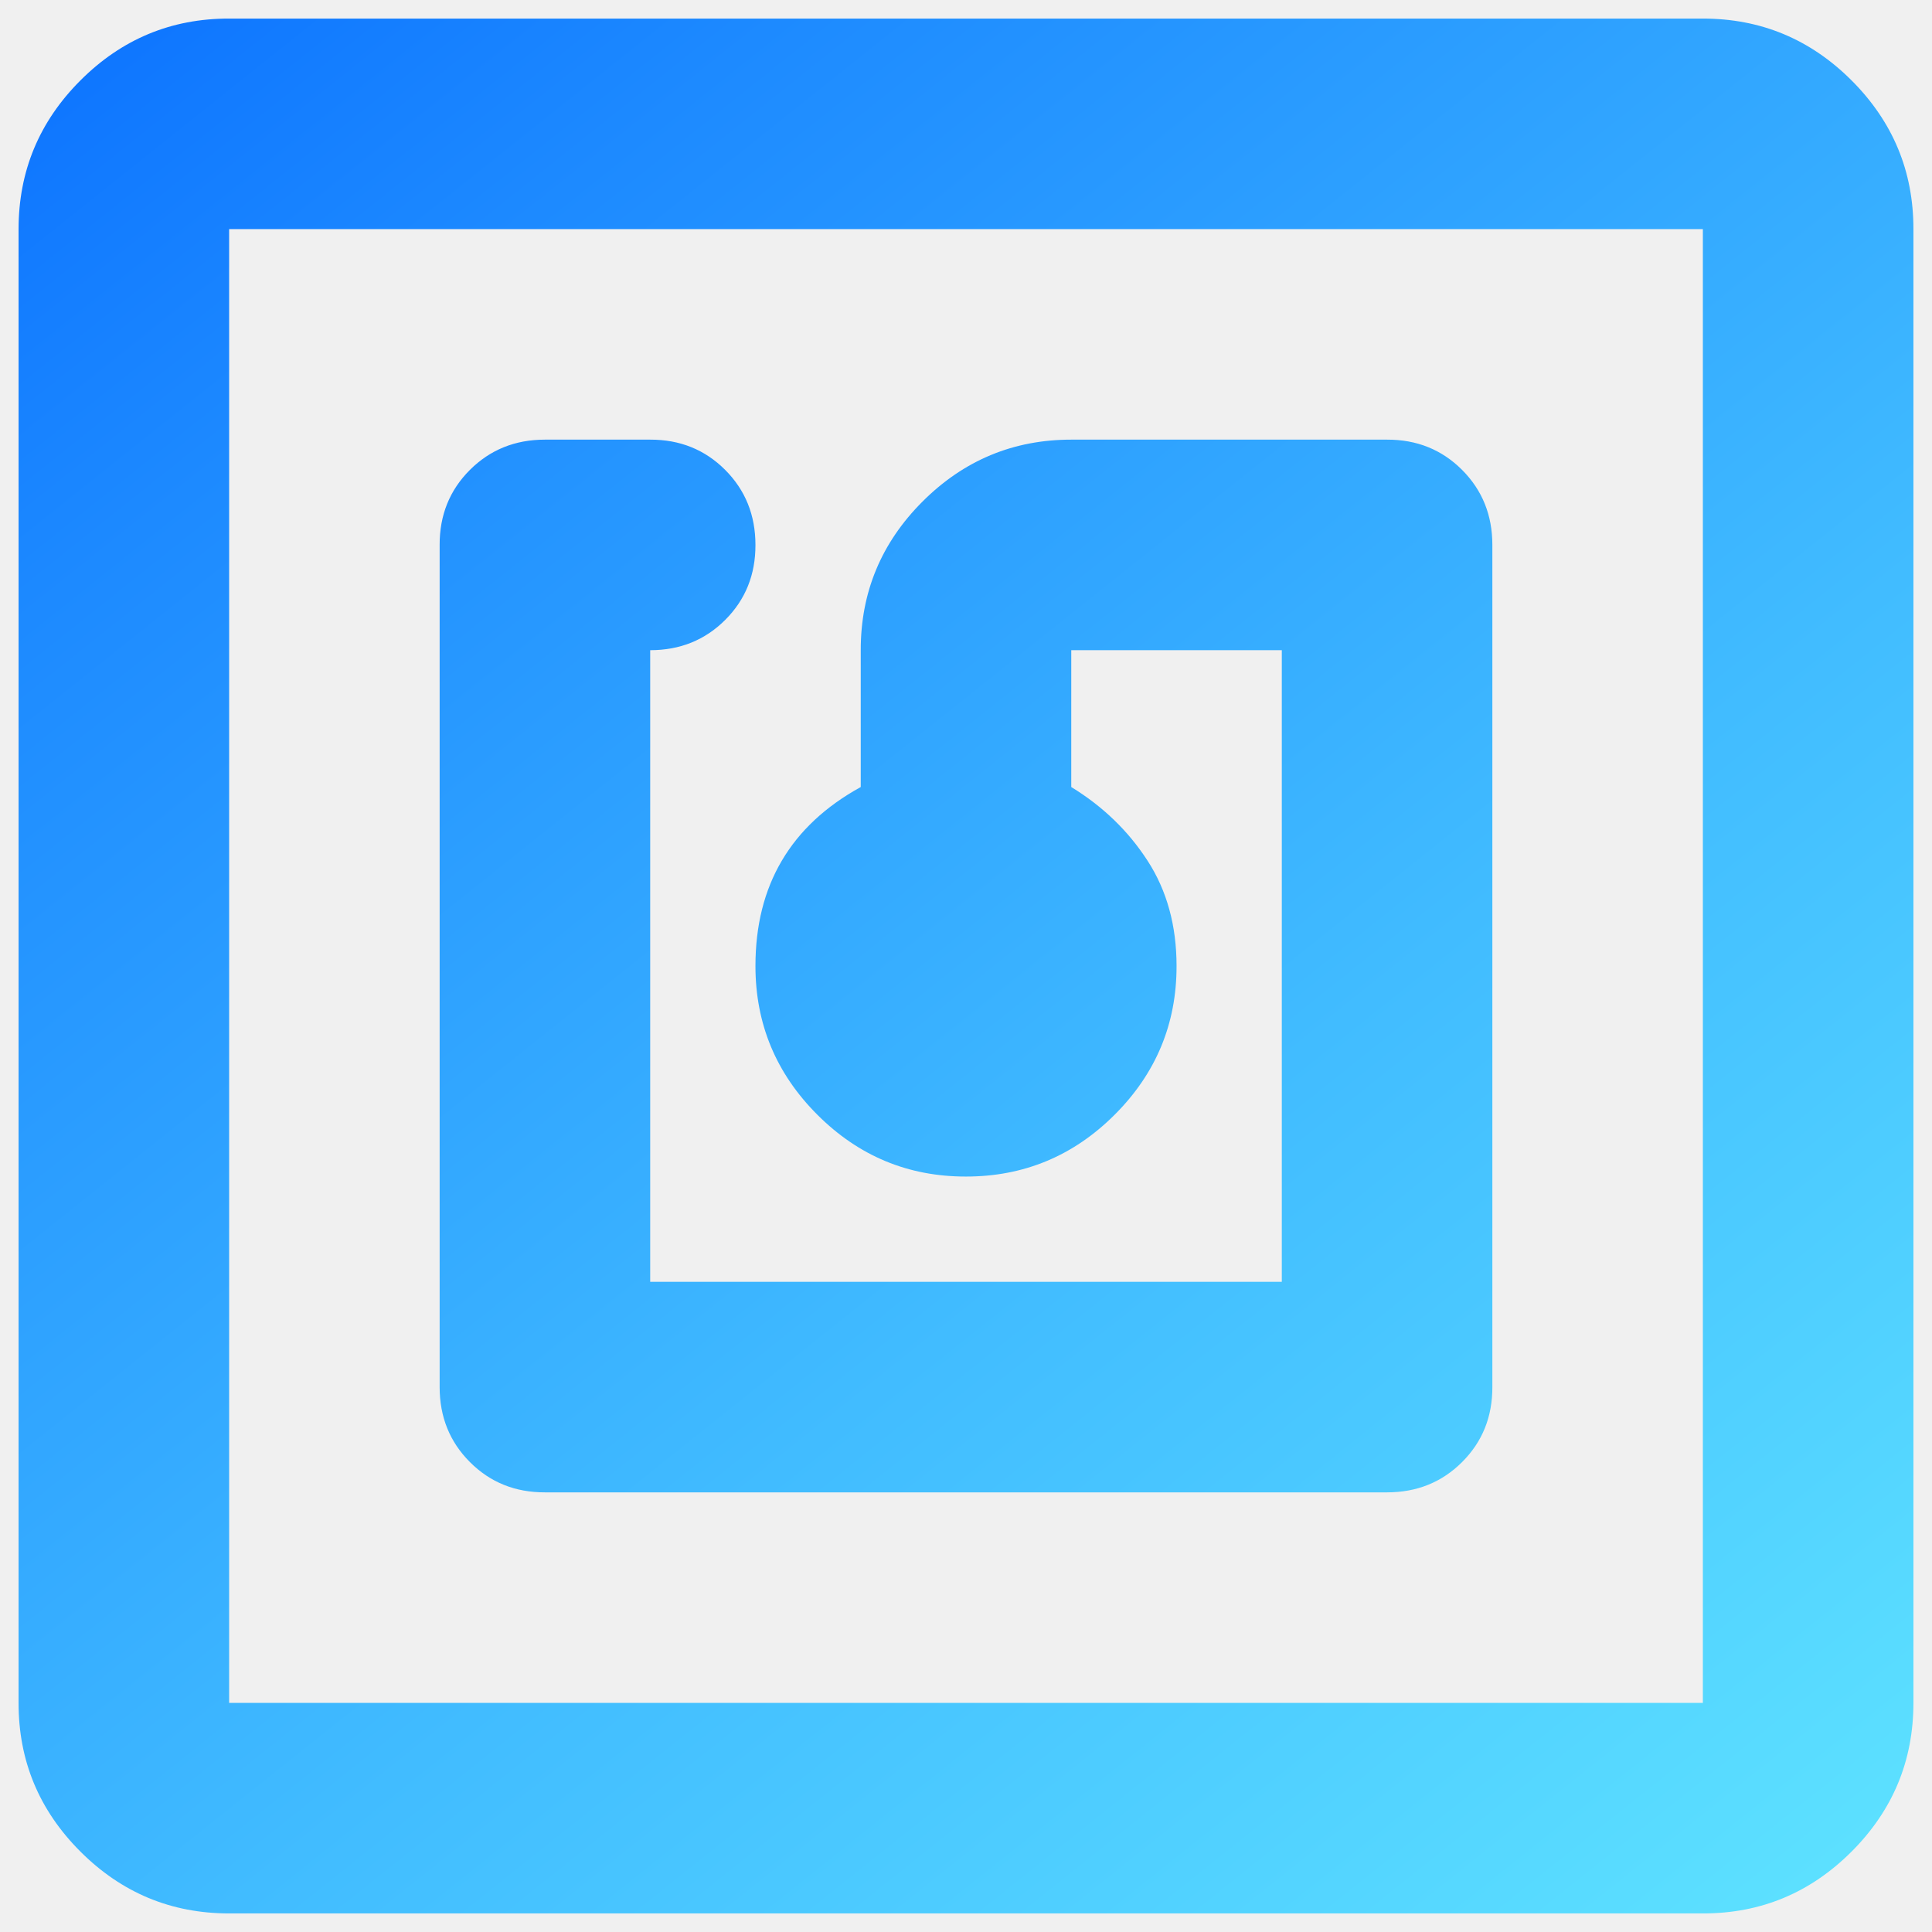
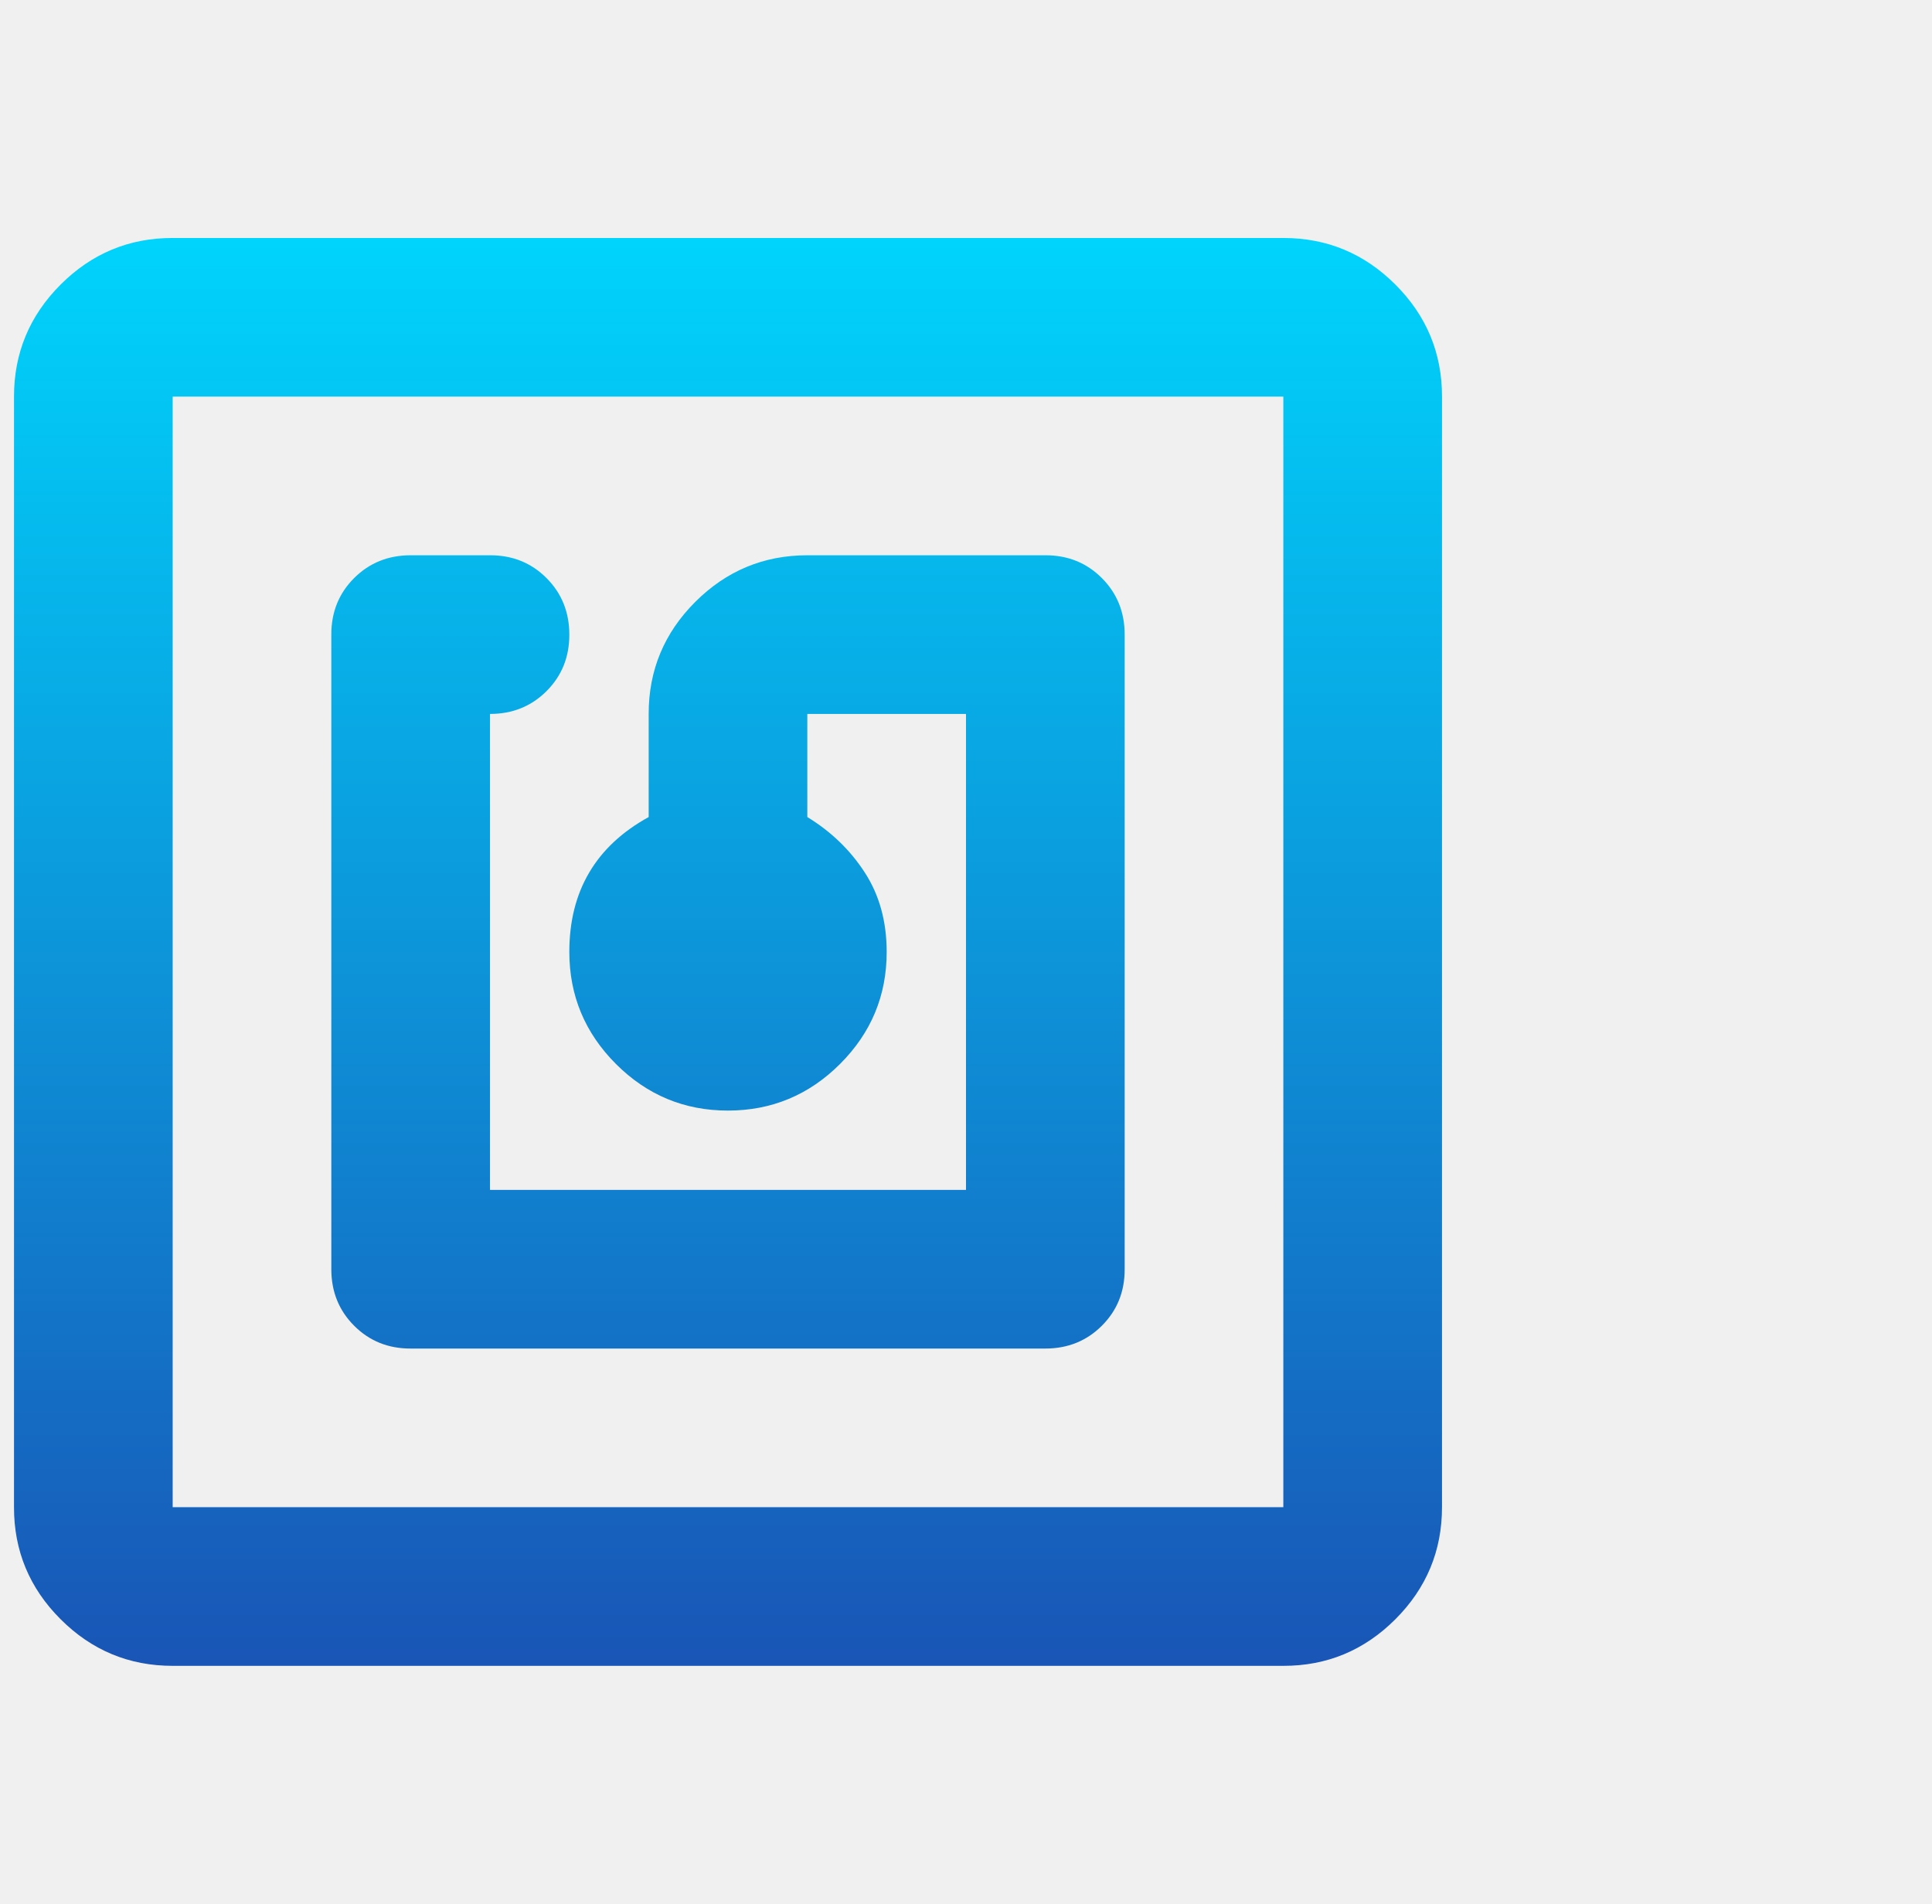
- <svg xmlns="http://www.w3.org/2000/svg" width="52" height="52" viewBox="0 0 52 52" fill="none">
-   <path d="M37.333 40.167C38.136 40.167 38.809 39.895 39.353 39.351C39.898 38.807 40.169 38.134 40.167 37.333V14.667C40.167 13.864 39.895 13.191 39.351 12.646C38.807 12.102 38.134 11.831 37.333 11.833H28.833C27.275 11.833 25.941 12.389 24.83 13.499C23.719 14.61 23.165 15.944 23.167 17.5V21.183C22.222 21.703 21.514 22.364 21.042 23.167C20.569 23.969 20.333 24.914 20.333 26C20.333 27.558 20.889 28.893 21.999 30.003C23.11 31.114 24.444 31.669 26 31.667C27.558 31.667 28.893 31.111 30.003 30.001C31.114 28.89 31.669 27.556 31.667 26C31.667 24.914 31.407 23.969 30.887 23.167C30.368 22.364 29.683 21.703 28.833 21.183V17.5H34.5V34.5H17.5V17.5C18.303 17.5 18.976 17.228 19.52 16.684C20.064 16.14 20.335 15.468 20.333 14.667C20.333 13.864 20.061 13.191 19.517 12.646C18.973 12.102 18.301 11.831 17.5 11.833H14.667C13.864 11.833 13.191 12.105 12.646 12.649C12.102 13.193 11.831 13.866 11.833 14.667V37.333C11.833 38.136 12.105 38.809 12.649 39.353C13.193 39.898 13.866 40.169 14.667 40.167H37.333ZM6.167 51.5C4.608 51.5 3.274 50.945 2.163 49.834C1.052 48.723 0.498 47.39 0.5 45.833V6.167C0.5 4.608 1.055 3.274 2.166 2.163C3.277 1.052 4.61 0.498 6.167 0.5H45.833C47.392 0.5 48.726 1.055 49.837 2.166C50.947 3.277 51.502 4.61 51.5 6.167V45.833C51.5 47.392 50.945 48.726 49.834 49.837C48.723 50.947 47.39 51.502 45.833 51.5H6.167ZM6.167 45.833H45.833V6.167H6.167V45.833Z" fill="url(#paint0_linear_1542_16779)" />
+ <svg xmlns="http://www.w3.org/2000/svg" width="69" height="68" viewBox="0 0 69 68" fill="none">
+   <g id="material-symbols:nfc-outline-rounded" clip-path="url(#clip0_2056_1683)">
+     <path id="Vector" d="M37.333 48.167C38.136 48.167 38.809 47.895 39.353 47.351C39.898 46.807 40.169 46.134 40.167 45.333V22.667C40.167 21.864 39.895 21.191 39.351 20.646C38.807 20.102 38.134 19.831 37.333 19.833H28.833C27.275 19.833 25.941 20.389 24.83 21.499C23.719 22.61 23.165 23.944 23.167 25.5V29.183C22.222 29.703 21.514 30.364 21.042 31.167C20.569 31.969 20.333 32.914 20.333 34C20.333 35.558 20.889 36.893 21.999 38.004C23.11 39.114 24.444 39.669 26 39.667C27.558 39.667 28.893 39.111 30.003 38.001C31.114 36.89 31.669 35.556 31.667 34C31.667 32.914 31.407 31.969 30.887 31.167C30.368 30.364 29.683 29.703 28.833 29.183V25.5H34.5V42.5H17.5V25.5C18.303 25.5 18.976 25.228 19.52 24.684C20.064 24.14 20.335 23.468 20.333 22.667C20.333 21.864 20.061 21.191 19.517 20.646C18.973 20.102 18.301 19.831 17.5 19.833H14.667C13.864 19.833 13.191 20.105 12.646 20.649C12.102 21.193 11.831 21.866 11.833 22.667V45.333C11.833 46.136 12.105 46.809 12.649 47.353C13.193 47.898 13.866 48.169 14.667 48.167H37.333ZM6.167 59.5C4.608 59.5 3.274 58.945 2.163 57.834C1.052 56.723 0.498 55.39 0.5 53.833V14.167C0.5 12.608 1.055 11.274 2.166 10.163C3.277 9.053 4.61 8.498 6.167 8.5H45.833C47.392 8.5 48.726 9.055 49.837 10.166C50.947 11.277 51.502 12.61 51.5 14.167V53.833C51.5 55.392 50.945 56.726 49.834 57.837C48.723 58.947 47.39 59.502 45.833 59.5H6.167ZM6.167 53.833H45.833V14.167H6.167V53.833Z" fill="url(#paint0_linear_2056_1683)" />
+   </g>
  <defs>
-     <linearGradient id="paint0_linear_1542_16779" x1="3.714" y1="-13.136" x2="74.199" y2="75.145" gradientUnits="userSpaceOnUse">
-       <stop stop-color="#0062FF" />
-       <stop offset="0.19" stop-color="#1D8AFF" />
-       <stop offset="0.46" stop-color="#41BCFF" />
-       <stop offset="0.69" stop-color="#5CE0FF" />
-       <stop offset="0.88" stop-color="#6CF6FF" />
-       <stop offset="1" stop-color="#72FFFF" />
+     <linearGradient id="paint0_linear_2056_1683" x1="26" y1="8.5" x2="26" y2="59.5" gradientUnits="userSpaceOnUse">
+       <stop stop-color="#00D4FC" />
+       <stop offset="1" stop-color="#1955B6" />
    </linearGradient>
+     <clipPath id="clip0_2056_1683">
+       <rect width="68" height="68" fill="white" transform="translate(0.5)" />
+     </clipPath>
  </defs>
</svg>
